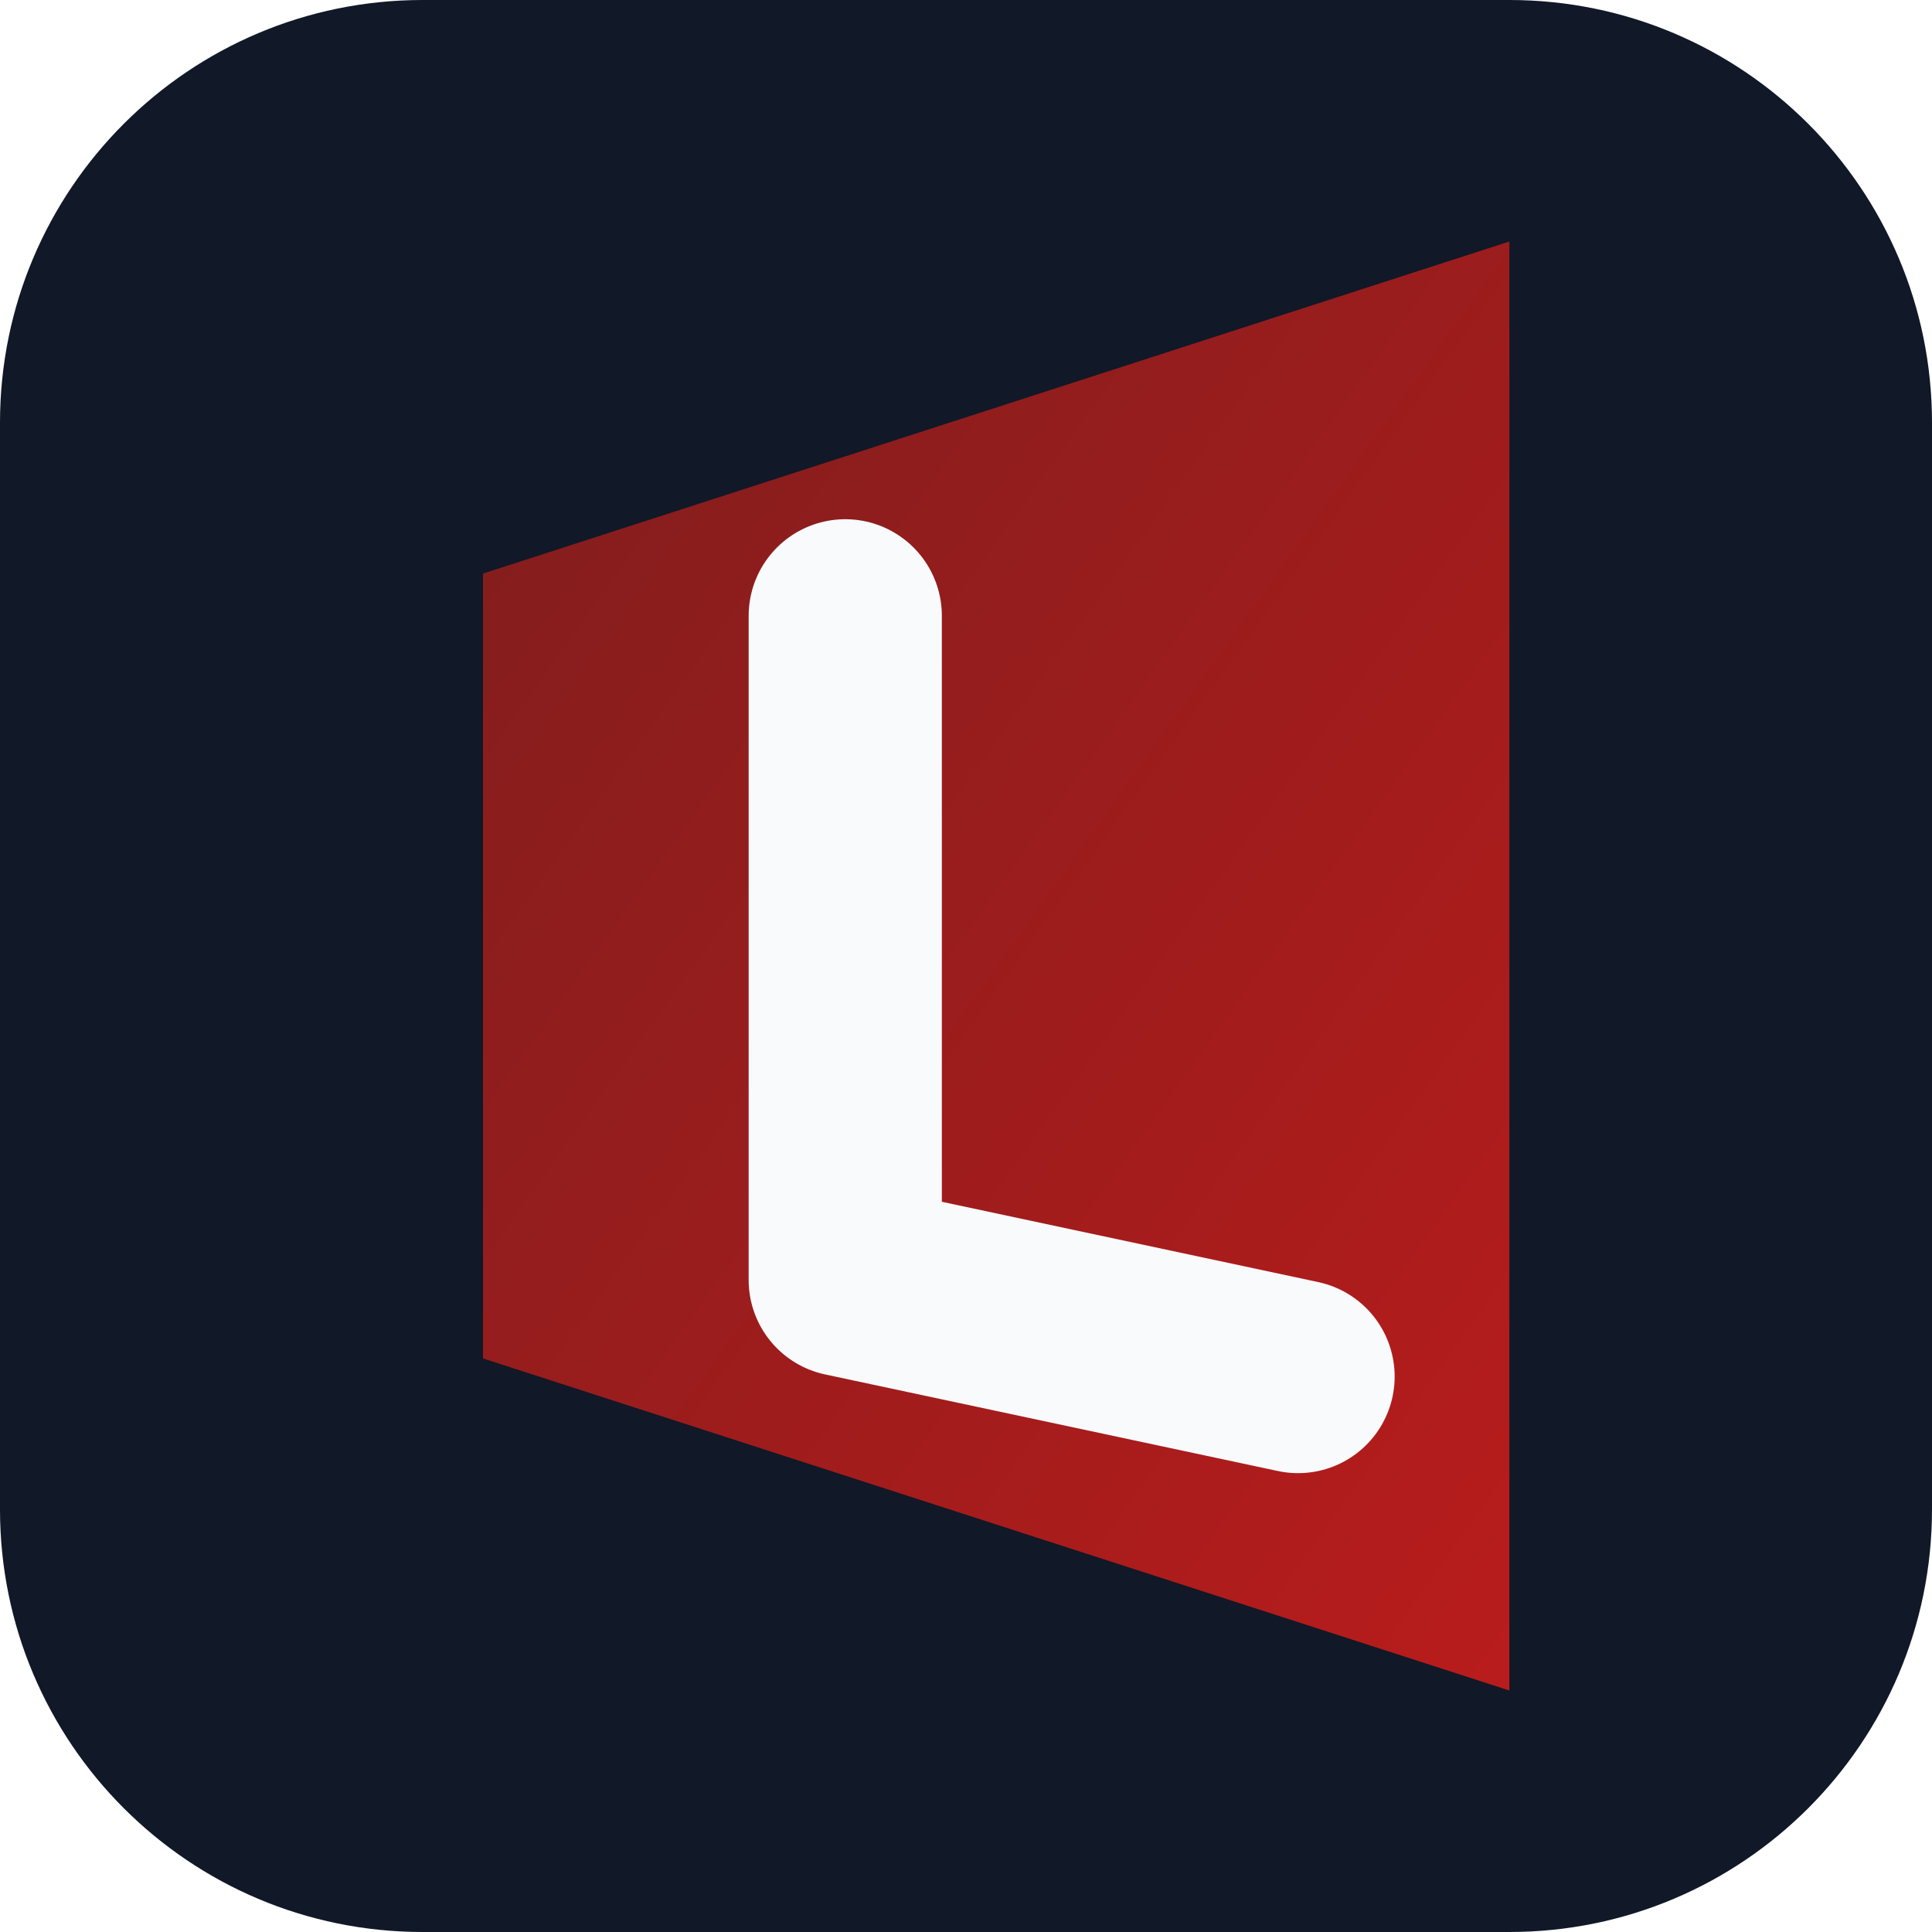
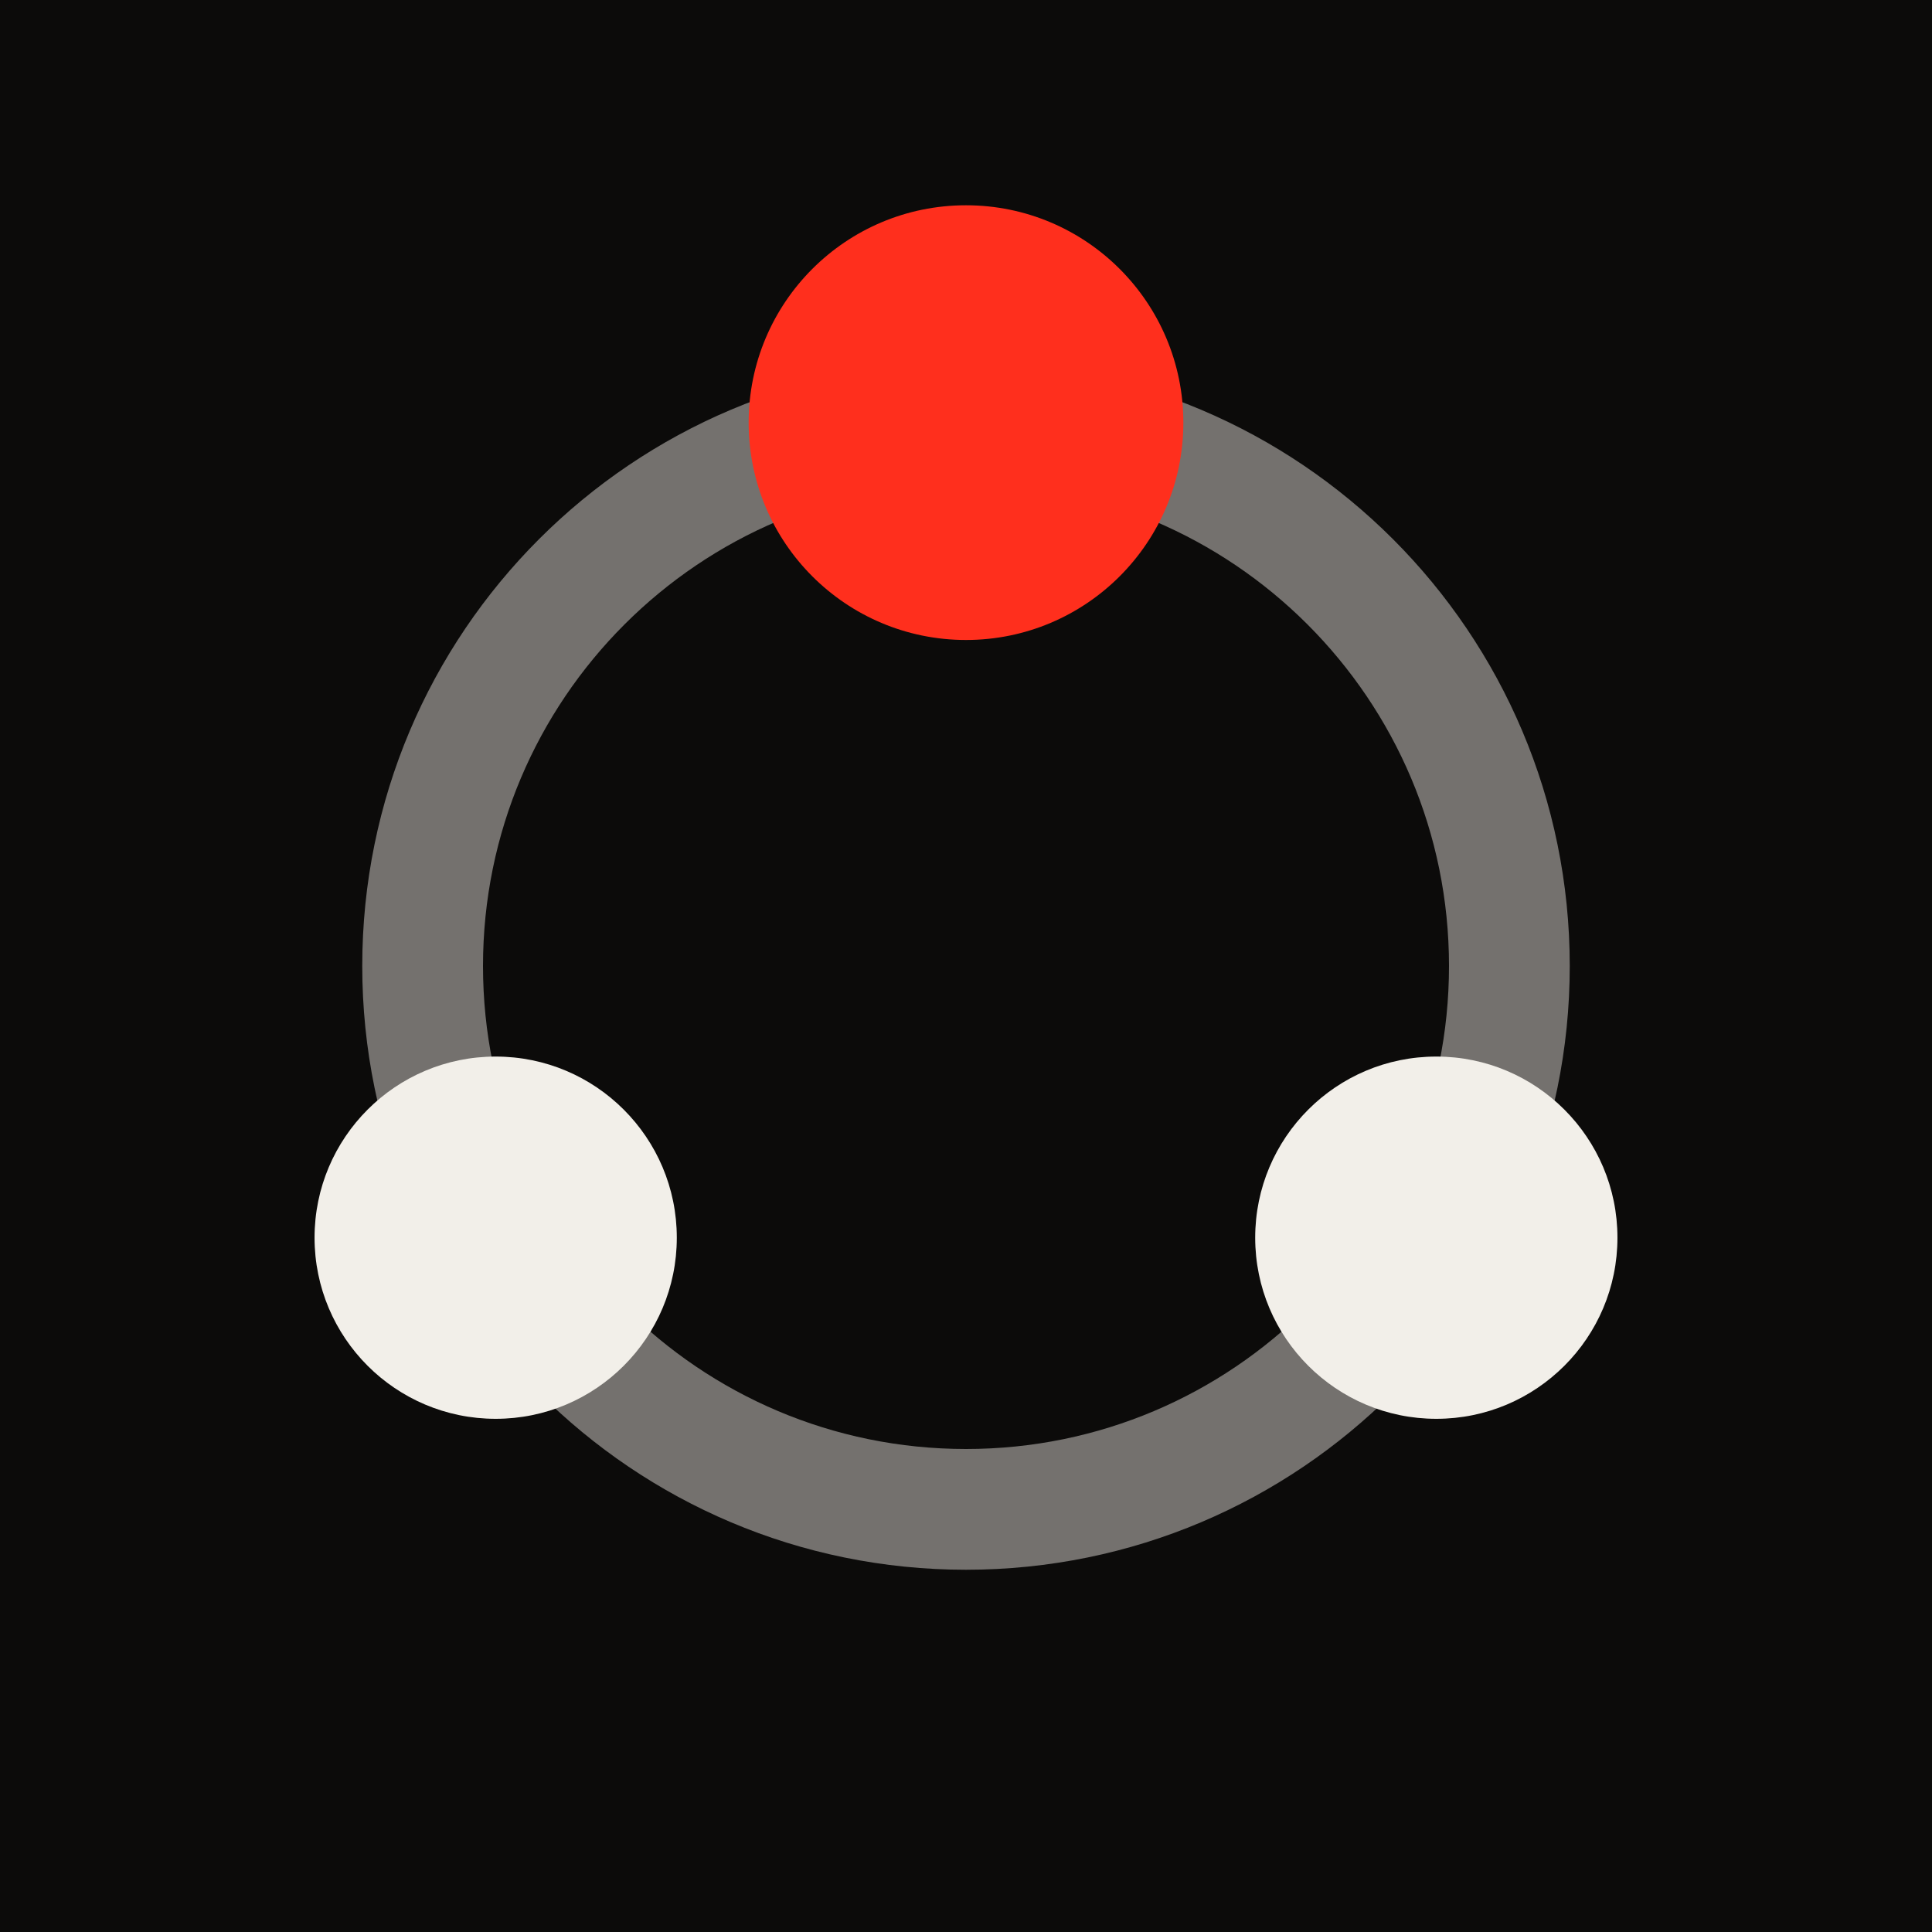
<svg xmlns="http://www.w3.org/2000/svg" viewBox="0 0 32 32">
-   <defs>
-     <linearGradient id="lm" x1="0" y1="0" x2="1" y2="1">
-       <stop offset="0" stop-color="#7f1d1d" />
-       <stop offset="1" stop-color="#b91c1c" />
-     </linearGradient>
-   </defs>
-   <rect width="32" height="32" rx="7" fill="#111827" />
-   <path d="M8 9.5 L25 4 V28 L8 22.5 Z" fill="url(#lm)" />
-   <path d="M14 10.2 V21.2 L21.5 22.8" fill="none" stroke="#f9fafb" stroke-width="3.2" stroke-linecap="round" stroke-linejoin="round" />
+   <rect width="32" height="32" fill="#0c0b0a" />
+   <circle cx="16" cy="16" r="9" fill="none" stroke="#f2efe9" stroke-opacity=".45" stroke-width="2" />
+   <circle cx="16" cy="7" r="3.6" fill="#ff2f1d" />
+   <circle cx="23.79" cy="20.5" r="3" fill="#f2efe9" />
+   <circle cx="8.21" cy="20.5" r="3" fill="#f2efe9" />
</svg>
